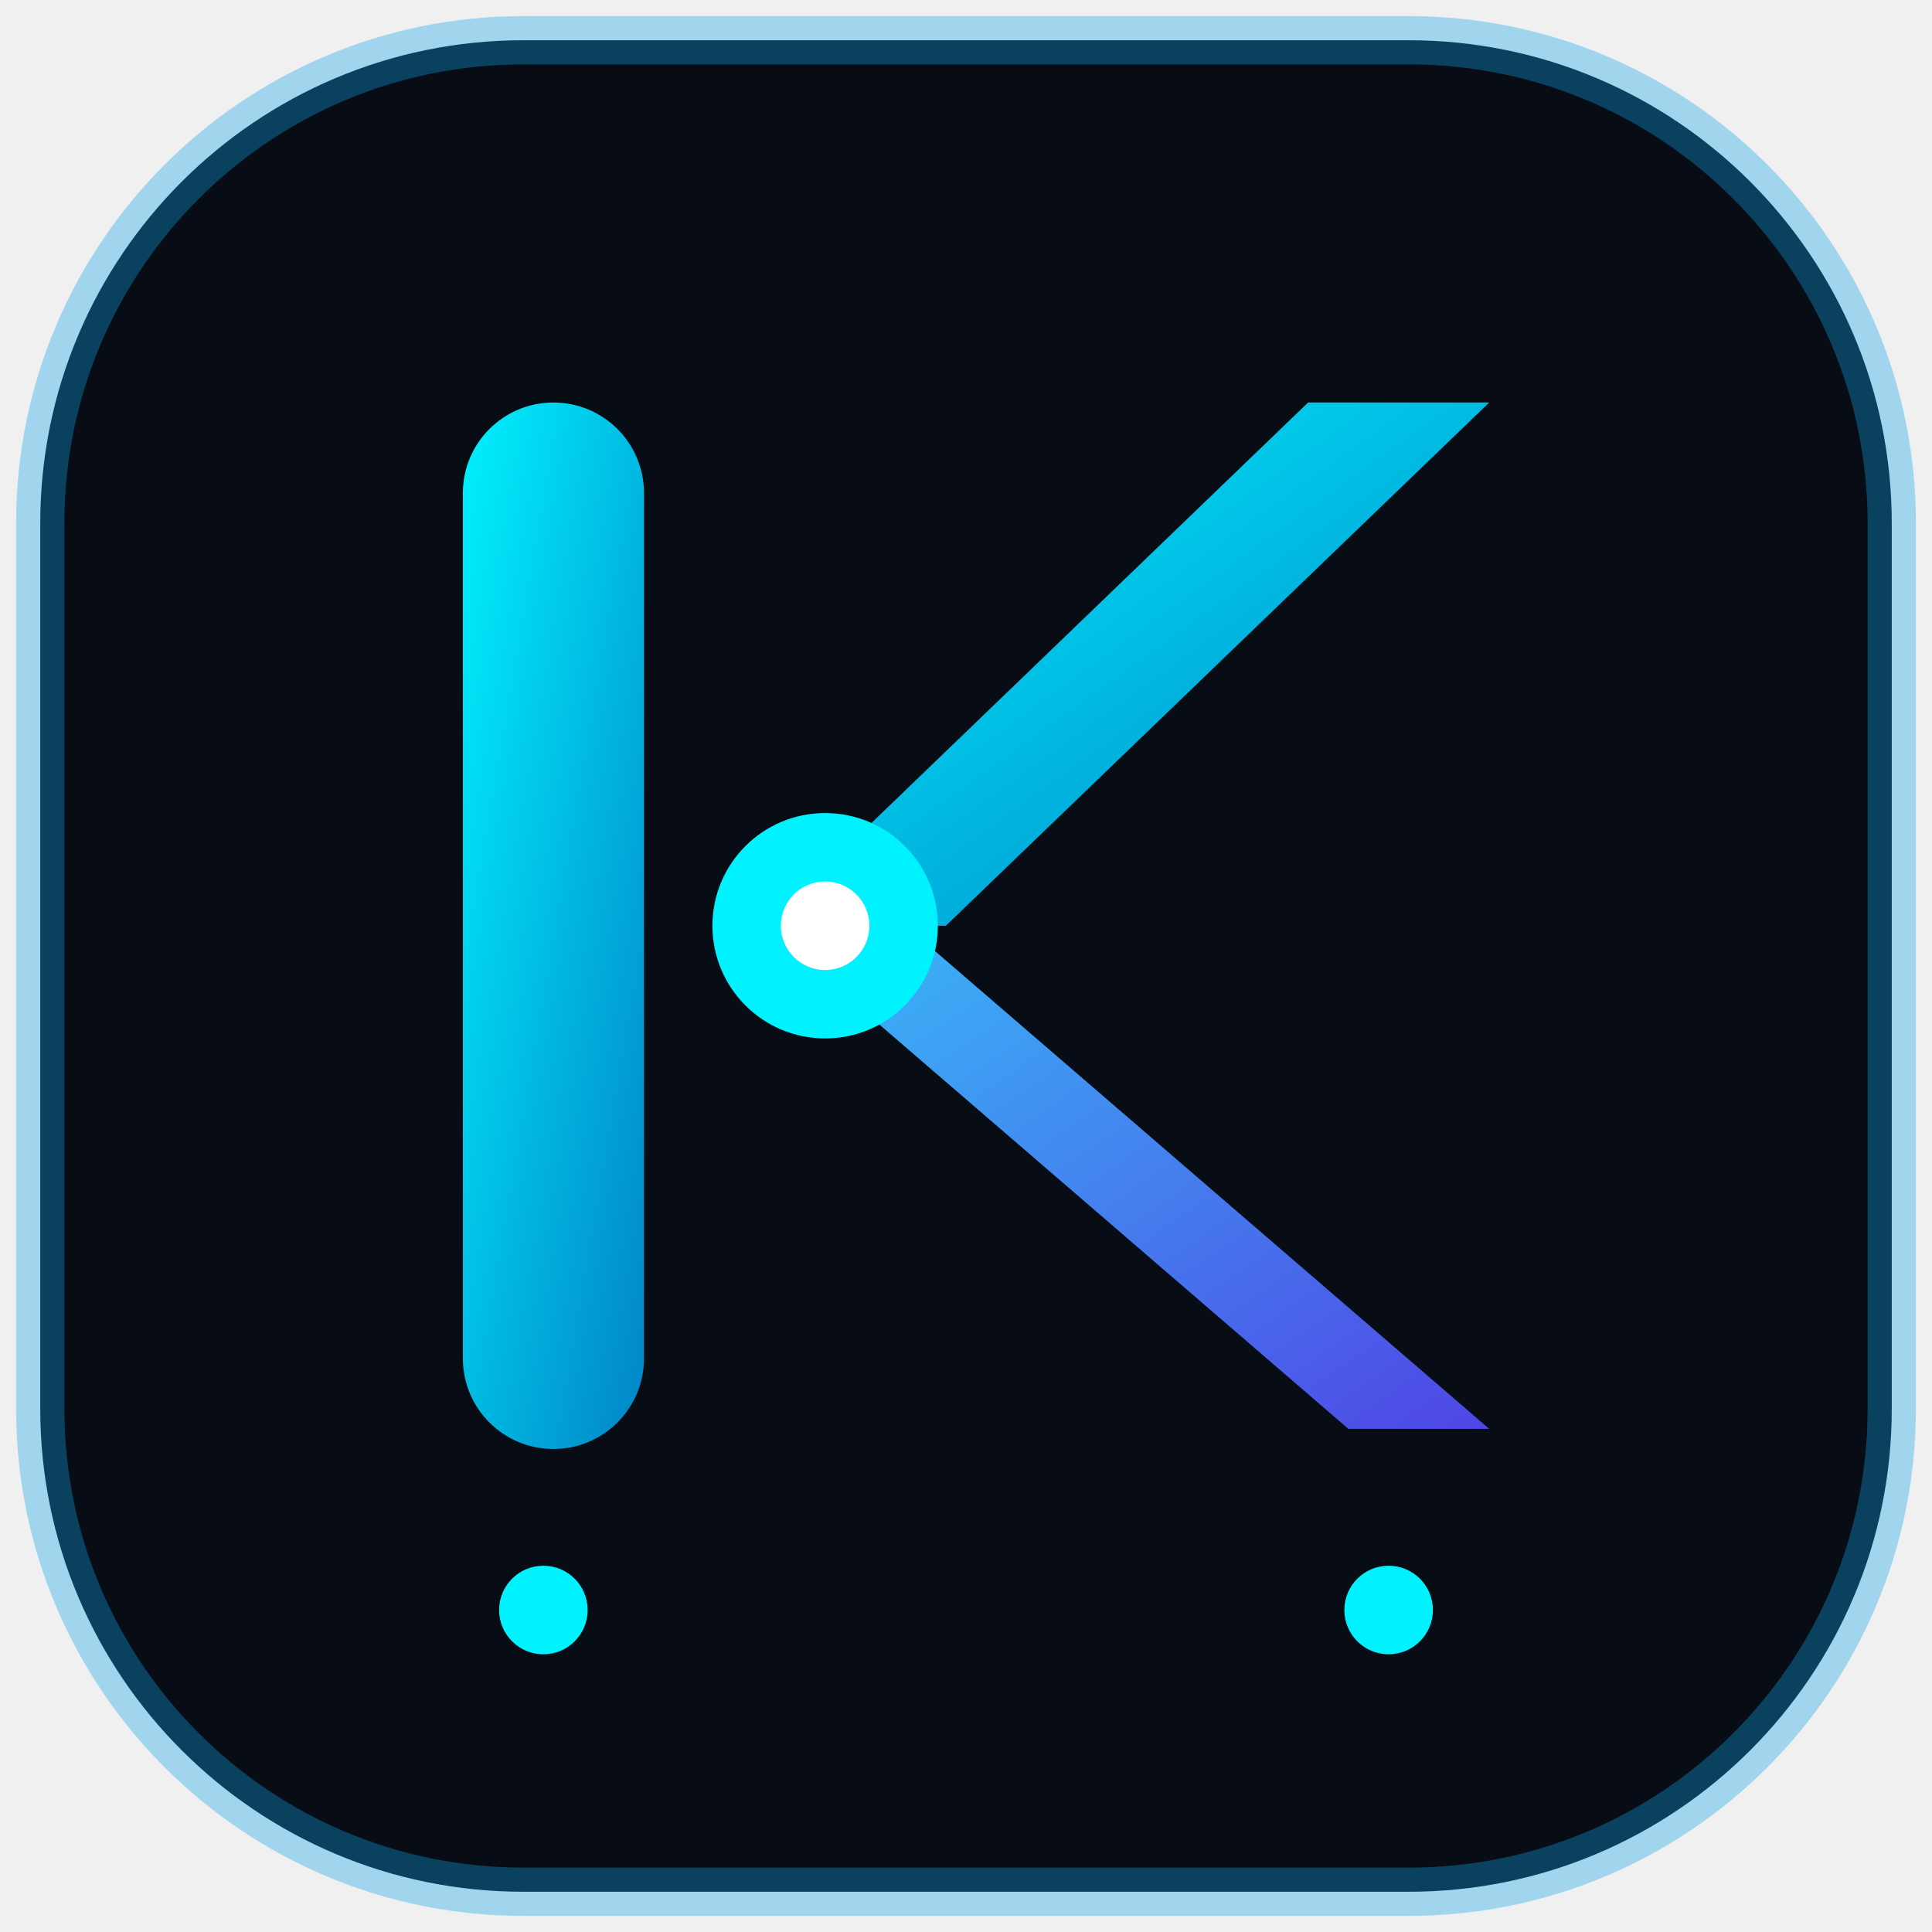
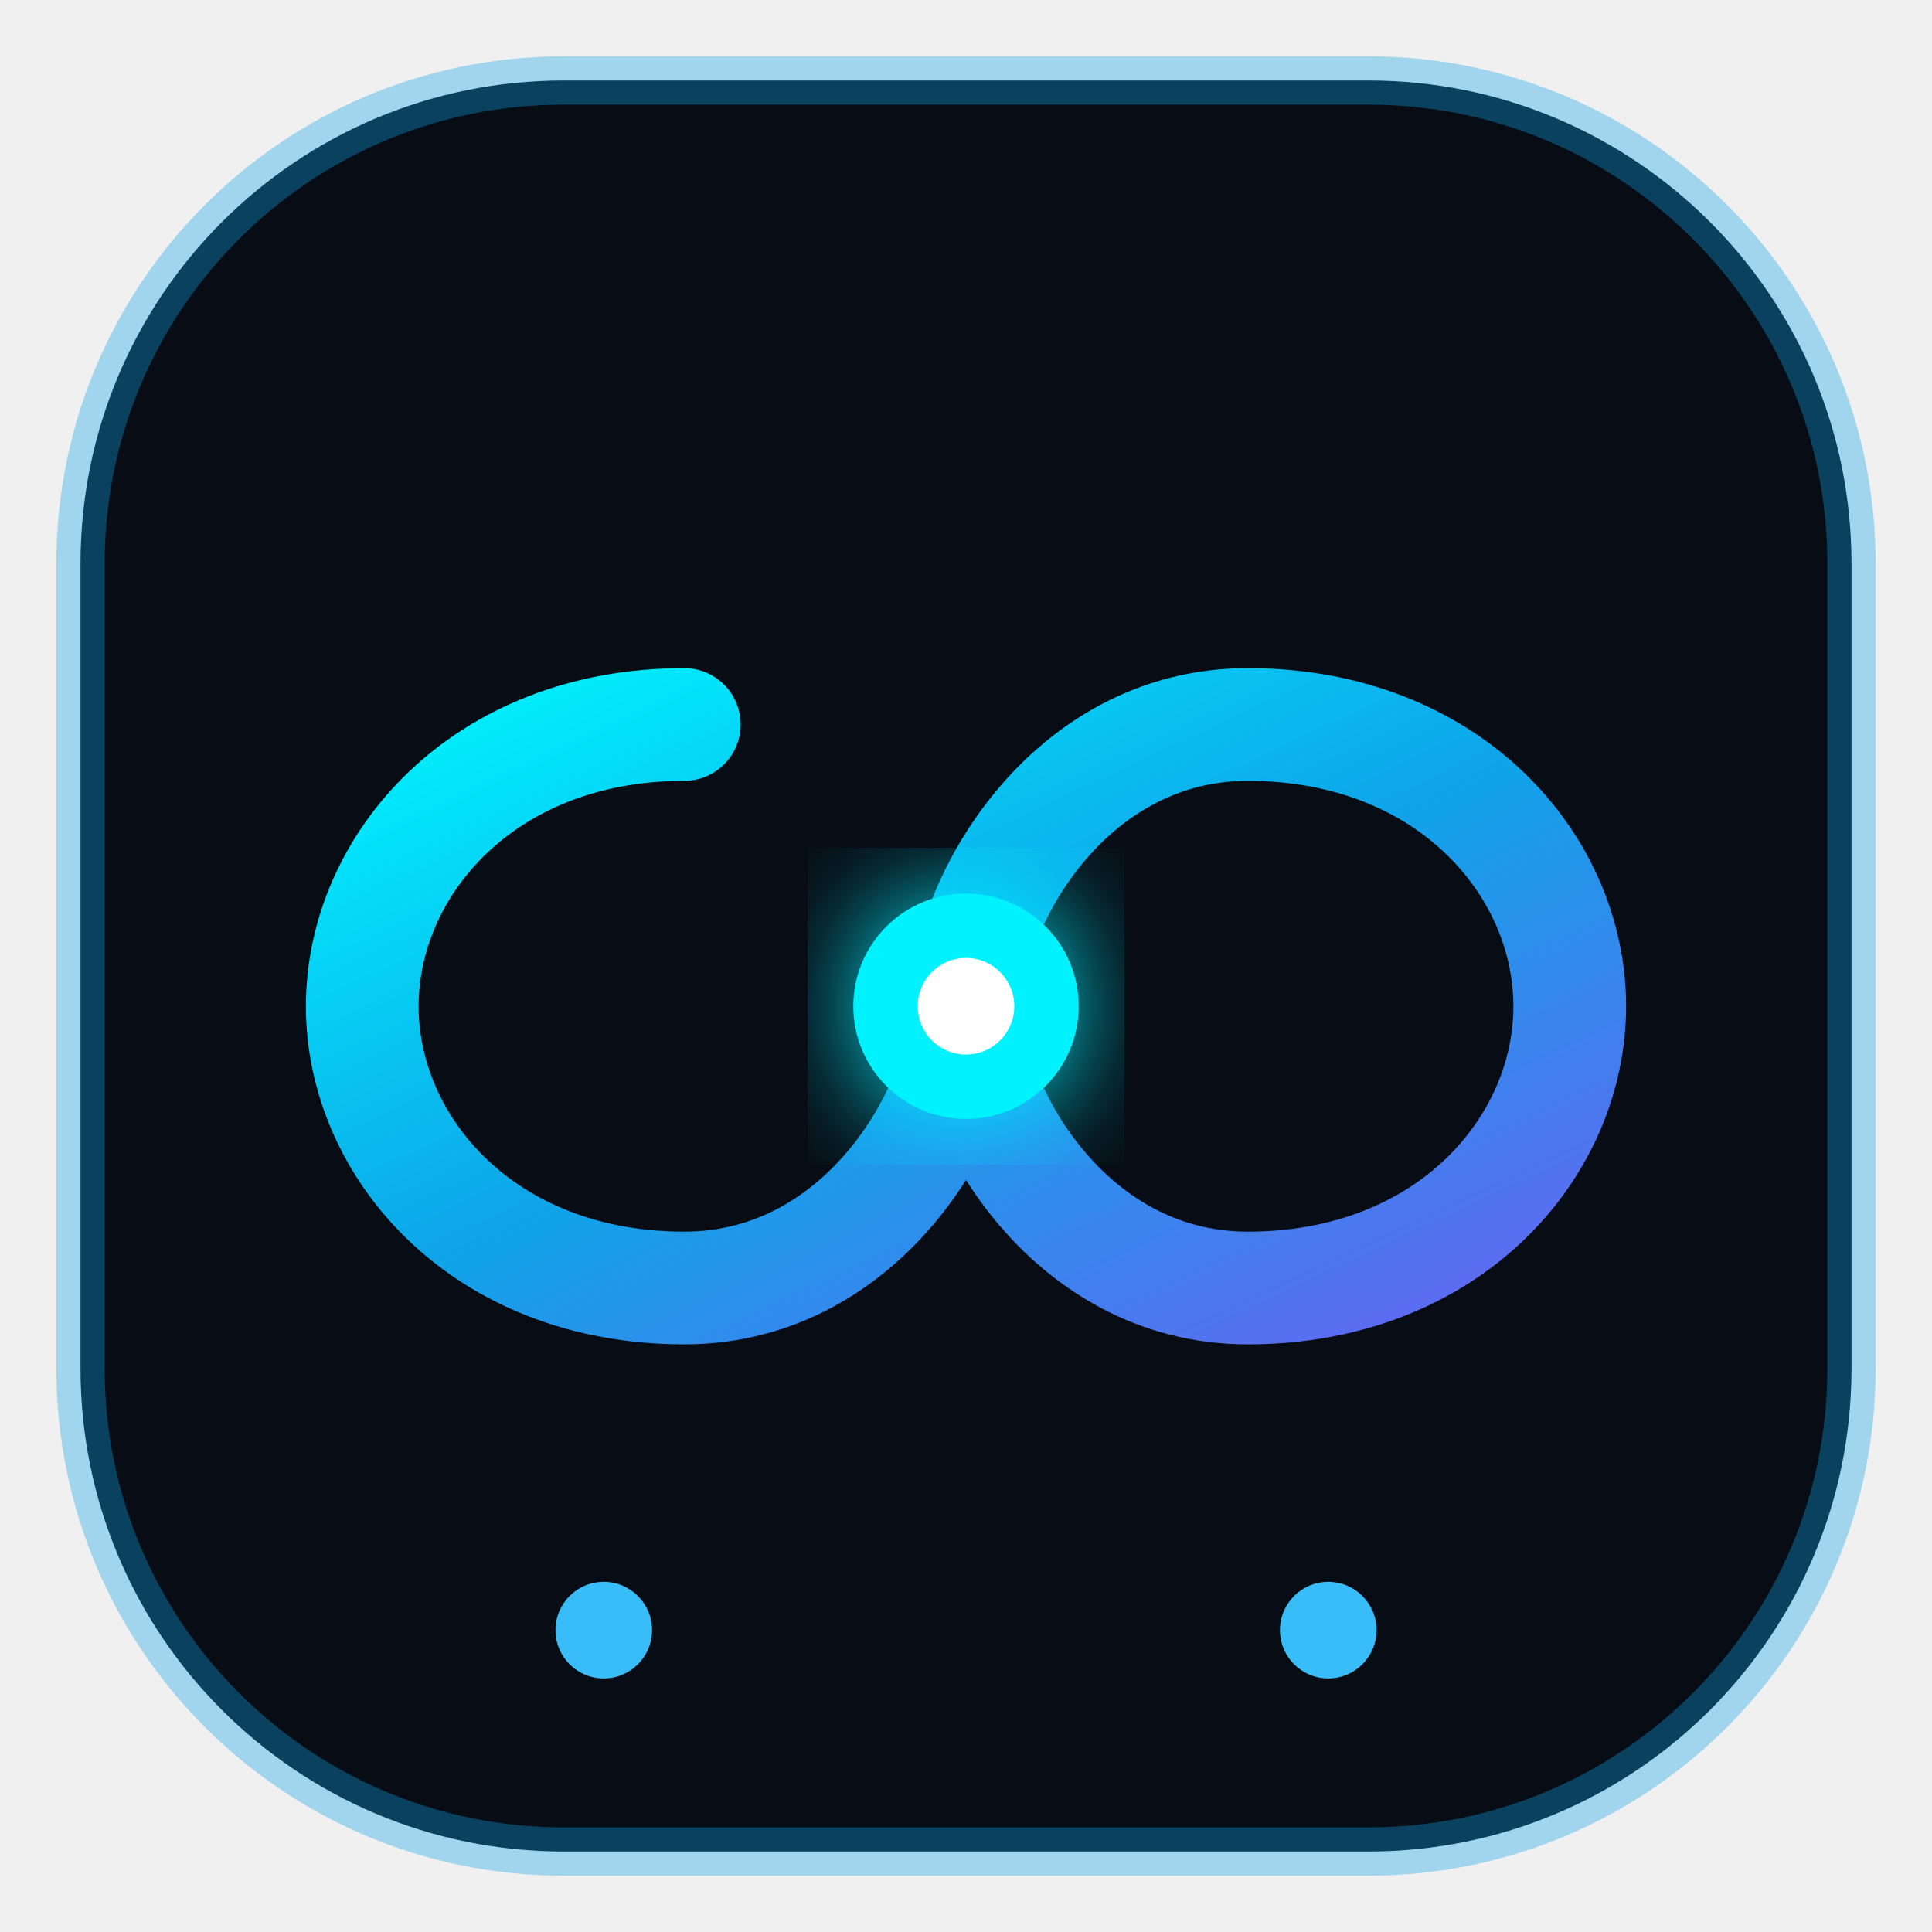
<svg xmlns="http://www.w3.org/2000/svg" viewBox="0 0 48 48" width="48" height="48" role="img" aria-label="KolayKantar Mark">
  <defs>
-     <linearGradient id="brandKGrad1" x1="0%" y1="0%" x2="100%" y2="100%">
+     <linearGradient id="kkLoopG1" x1="0%" y1="0%" x2="100%" y2="100%">
      <stop offset="0%" stop-color="#00f2fe" />
-       <stop offset="100%" stop-color="#0284c7" />
+       <stop offset="50%" stop-color="#0ea5e9" />
+       <stop offset="100%" stop-color="#6366f1" />
    </linearGradient>
-     <linearGradient id="brandKGrad2" x1="0%" y1="0%" x2="100%" y2="100%">
-       <stop offset="0%" stop-color="#38bdf8" />
-       <stop offset="100%" stop-color="#4f46e5" />
+     <linearGradient id="kkPlatG1" x1="0%" y1="0%" x2="100%" y2="0%">
+       <stop offset="0%" stop-color="#00f2fe" />
+       <stop offset="100%" stop-color="#0ea5e9" />
    </linearGradient>
-     <linearGradient id="brandKBase" x1="0%" y1="0%" x2="100%" y2="0%">
-       <stop offset="0%" stop-color="#00f2fe" />
-       <stop offset="50%" stop-color="#38bdf8" />
-       <stop offset="100%" stop-color="#0284c7" />
-     </linearGradient>
+     <filter id="kkGlow4" x="-20%" y="-20%" width="140%" height="140%">
+       <feGaussianBlur stdDeviation="1.5" result="blur" />
+       <feComposite in="SourceGraphic" in2="blur" operator="over" />
+     </filter>
  </defs>
-   <rect x="1" y="1" width="46" height="46" rx="12" fill="#070c15" stroke="rgba(14,165,233,0.35)" stroke-width="1.2" />
-   <rect x="11.5" y="10" width="4.5" height="26" rx="2.25" fill="url(#brandKGrad1)" />
-   <path d="M19 23 L32.5 10 L37 10 L23.5 23 Z" fill="url(#brandKGrad1)" />
-   <path d="M19 23 L33.5 35.5 L37 35.5 L22.5 23 Z" fill="url(#brandKGrad2)" />
-   <circle cx="20.5" cy="23" r="2.8" fill="#00f2fe" />
-   <circle cx="20.5" cy="23" r="1.1" fill="#ffffff" />
-   <path d="M9.5 40 L38.5 40" stroke="url(#brandKBase)" stroke-width="2.4" stroke-linecap="round" />
-   <circle cx="13.5" cy="40" r="1.1" fill="#00f2fe" />
-   <circle cx="34.5" cy="40" r="1.1" fill="#00f2fe" />
+   <rect x="2" y="2" width="44" height="44" rx="12" fill="#070c15" stroke="rgba(14,165,233,0.35)" stroke-width="1.2" />
+   <path d="M17 18 C12 18 9 21.5 9 25 C9 28.5 12 32 17 32 C21.5 32 24 27.5 24 25 C24 22.5 26.5 18 31 18 C36 18 39 21.5 39 25 C39 28.5 36 32 31 32 C26.5 32 24 27.5 24 25" fill="none" stroke="url(#kkLoopG1)" stroke-width="2.8" stroke-linecap="round" stroke-linejoin="round" />
+   <path d="M11 38 L37 38" stroke="url(#kkPlatG1)" stroke-width="2.6" stroke-linecap="round" />
+   <circle cx="15" cy="40.5" r="1.2" fill="#38bdf8" />
+   <circle cx="33" cy="40.5" r="1.2" fill="#38bdf8" />
+   <circle cx="24" cy="25" r="2.8" fill="#00f2fe" filter="url(#kkGlow4)" />
+   <circle cx="24" cy="25" r="1.2" fill="#ffffff" />
</svg>
